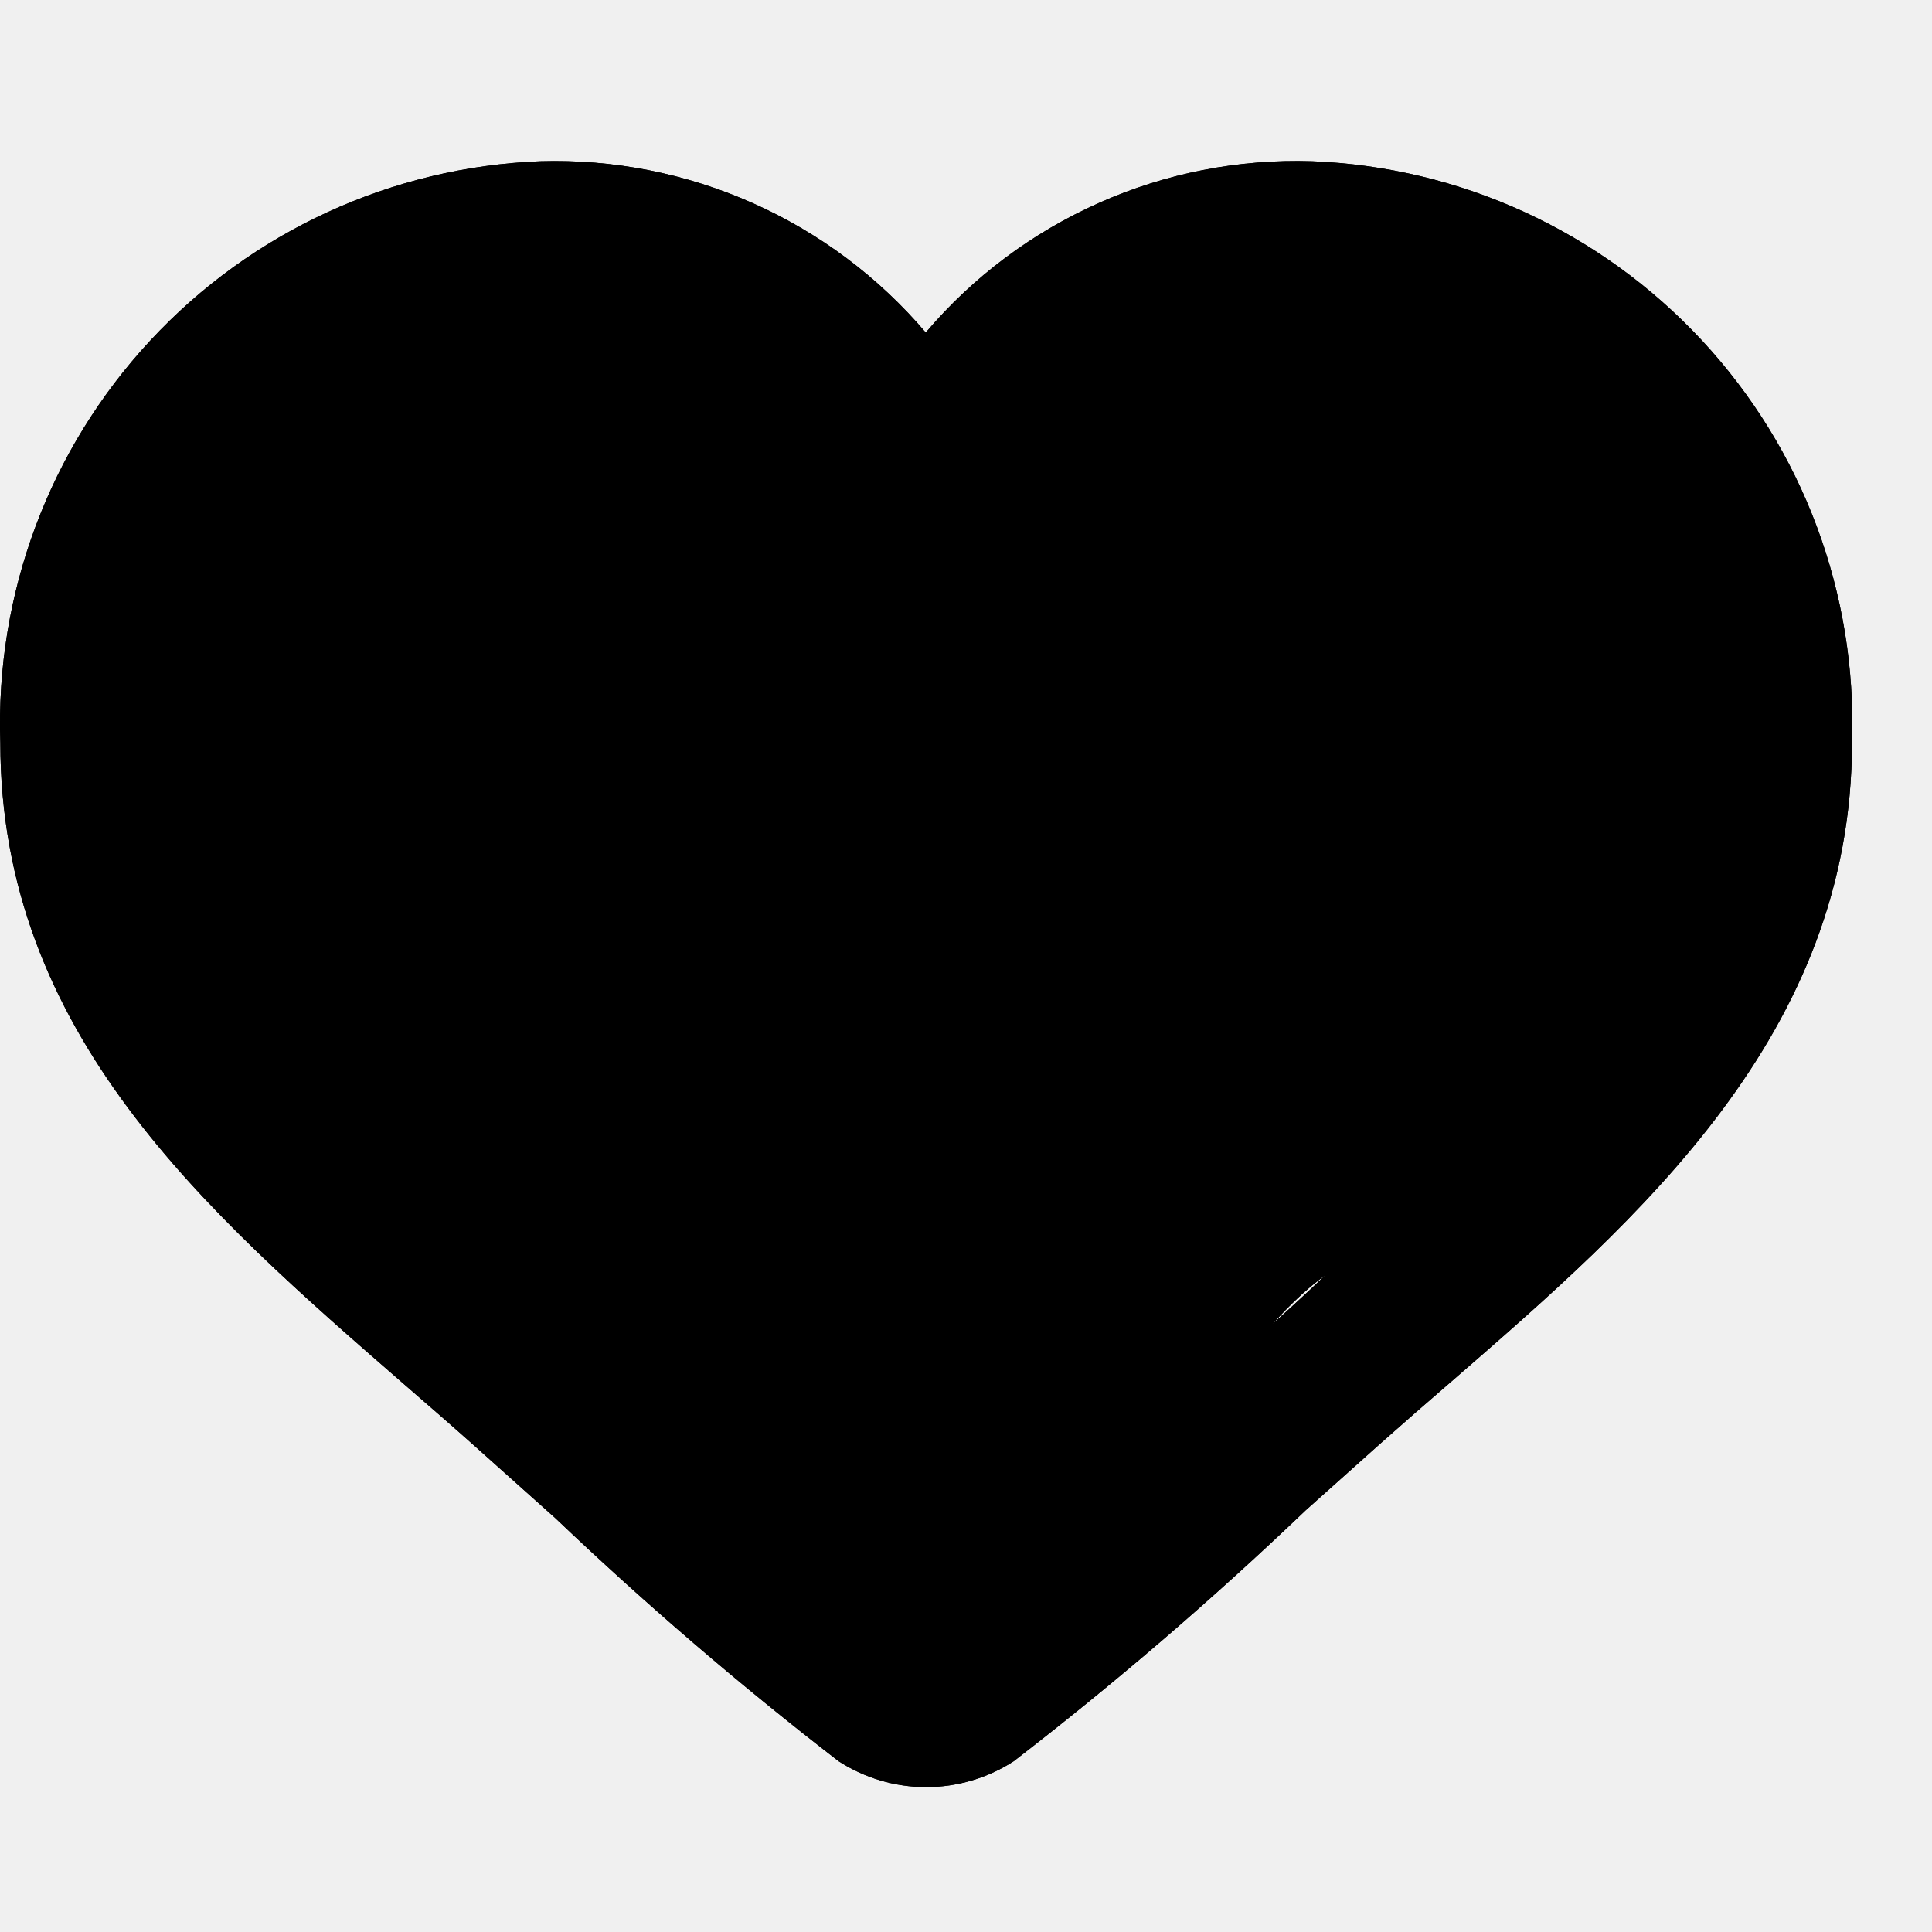
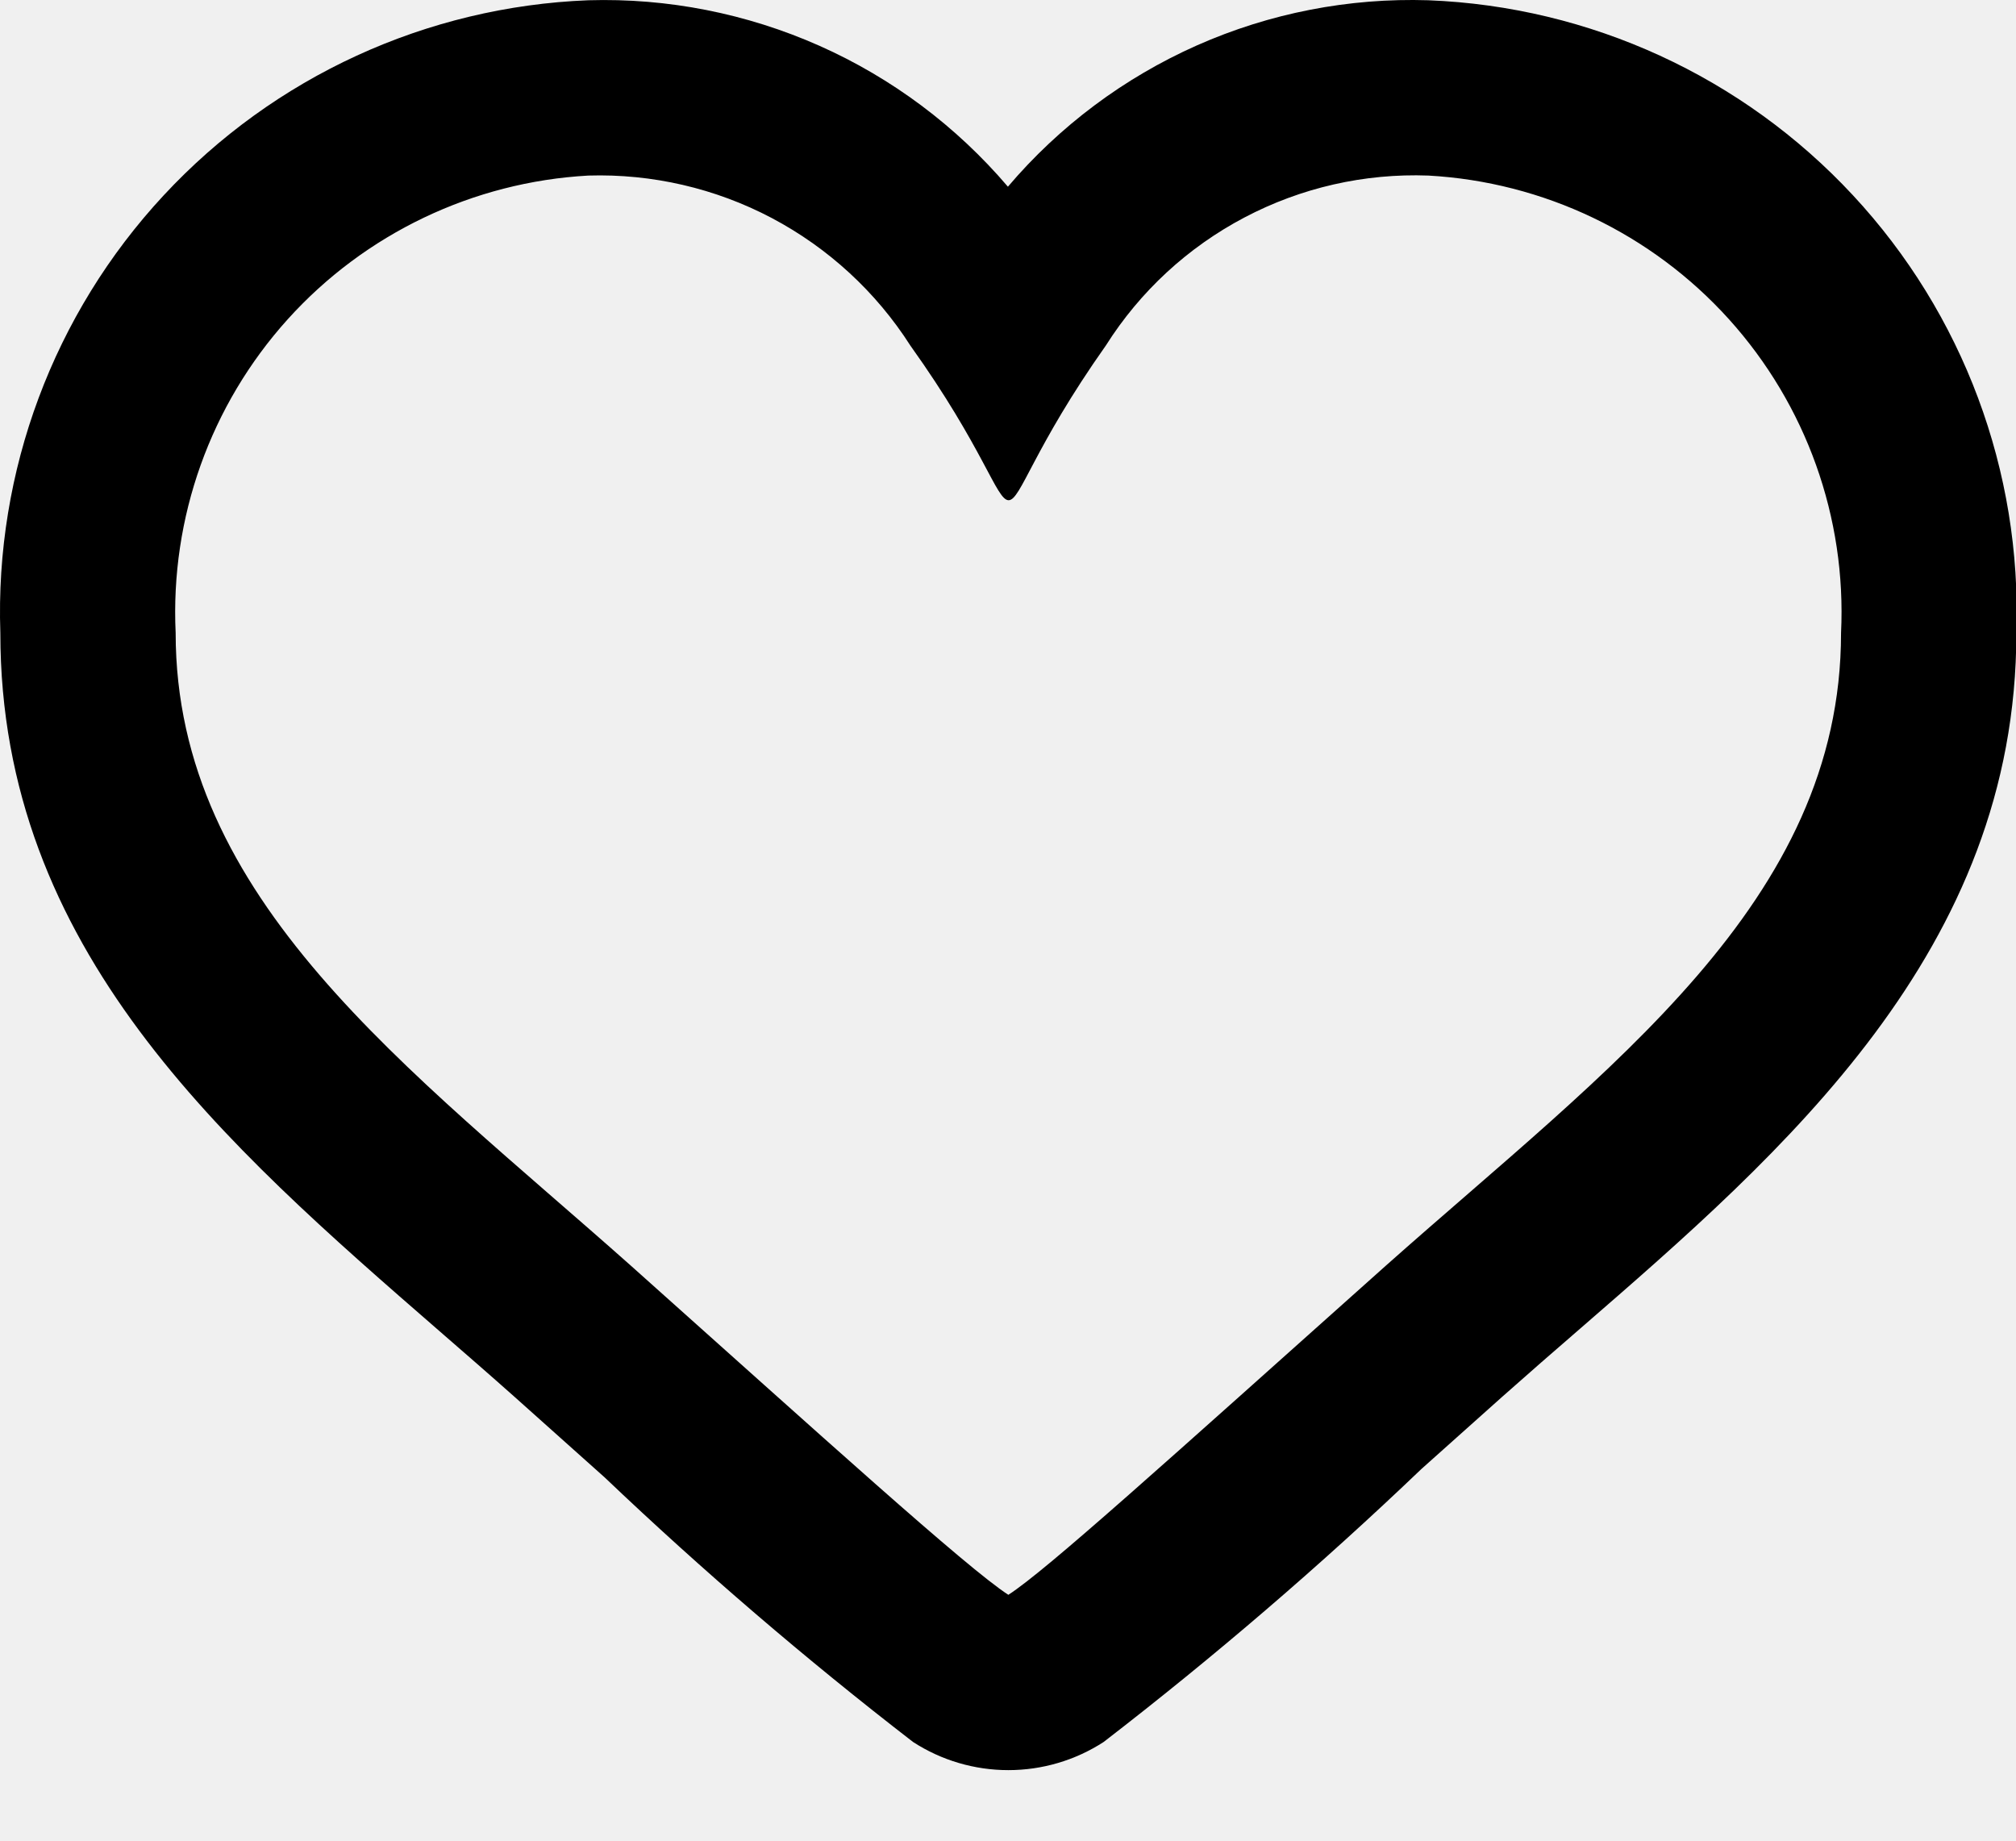
- <svg xmlns="http://www.w3.org/2000/svg" xmlns:xlink="http://www.w3.org/1999/xlink" width="24" height="24" viewBox="0 0 24 24" fill="none">
-   <use xlink:href="#stroke0_1_4317" fill="black" />
-   <mask id="stroke1_1_4317" fill="white">
-     <use xlink:href="#stroke0_1_4317" />
-   </mask>
-   <path d="M21.006 9.223C21.068 7.908 20.608 6.621 19.726 5.643C18.845 4.666 21.82 5.716 20.506 5.643C19.776 5.616 21.787 6.856 21.141 7.196C20.496 7.537 22.396 8.606 22.006 9.223C21.174 10.401 11.645 20.199 11.505 20.199M21.006 9.223C19.006 12.698 18.354 14.183 15.808 16.447M21.006 9.223C22.506 8.697 18.725 13.824 18.026 14.698C17.005 15.698 16.69 15.469 15.808 16.447M21.006 9.223C21.65 9.563 12.505 11.697 14.626 12.442C12.505 11.697 11.365 20.199 11.505 20.199M15.808 16.447C13.296 18.69 11.943 19.916 11.505 20.199M15.808 16.447C14.926 17.424 16.218 16.085 14.626 17.504C14.626 20.549 14.378 18.299 14.199 18.518C12.005 21.2 11.028 19.89 11.505 20.199M16.297 2.003C15.389 1.974 14.486 2.15 13.656 2.519C12.825 2.887 12.088 3.438 11.5 4.131C10.912 3.44 10.177 2.89 9.348 2.522C8.52 2.154 7.619 1.976 6.713 2.003C4.867 2.075 3.126 2.875 1.869 4.228C0.611 5.581 -0.059 7.377 0.004 9.223C0.004 12.834 2.554 15.051 5.019 17.195C5.303 17.441 5.589 17.689 5.873 17.942L6.9 18.86C8.02 19.926 9.194 20.934 10.418 21.879C10.742 22.088 11.119 22.2 11.505 22.2C11.891 22.2 12.268 22.088 12.592 21.879C13.855 20.905 15.065 19.865 16.218 18.763L17.14 17.939C17.433 17.679 17.73 17.42 18.026 17.165C20.36 15.139 23.006 12.844 23.006 9.223C23.069 7.377 22.399 5.581 21.141 4.228C19.884 2.875 18.143 2.075 16.297 2.003Z" stroke-width="3.169" stroke="black" mask="url(#stroke1_1_4317)" />
-   <defs>
-     <path id="stroke0_1_4317" d="M20.506 5.643C21.82 5.716 18.845 4.666 19.726 5.643C20.608 6.621 21.068 7.908 21.006 9.223C19.006 12.698 18.354 14.183 15.808 16.447C13.296 18.69 11.943 19.916 11.505 20.199C11.028 19.89 12.005 21.2 14.199 18.518C14.378 18.299 14.626 20.549 14.626 17.504C16.218 16.085 14.926 17.424 15.808 16.447C16.69 15.469 17.005 15.698 18.026 14.698C18.725 13.824 22.506 8.697 21.006 9.223C21.65 9.563 12.505 11.697 14.626 12.442C12.505 11.697 11.365 20.199 11.505 20.199C11.645 20.199 21.174 10.401 22.006 9.223C22.396 8.606 20.496 7.537 21.141 7.196C21.787 6.856 19.776 5.616 20.506 5.643ZM16.297 2.003C15.389 1.974 14.486 2.15 13.656 2.519C12.825 2.887 12.088 3.438 11.5 4.131C10.912 3.44 10.177 2.89 9.348 2.522C8.52 2.154 7.619 1.976 6.713 2.003C4.867 2.075 3.126 2.875 1.869 4.228C0.611 5.581 -0.059 7.377 0.004 9.223C0.004 12.834 2.554 15.051 5.019 17.195C5.303 17.441 5.589 17.689 5.873 17.942L6.9 18.86C8.02 19.926 9.194 20.934 10.418 21.879C10.742 22.088 11.119 22.2 11.505 22.2C11.891 22.2 12.268 22.088 12.592 21.879C13.855 20.905 15.065 19.865 16.218 18.763L17.14 17.939C17.433 17.679 17.73 17.42 18.026 17.165C20.36 15.139 23.006 12.844 23.006 9.223C23.069 7.377 22.399 5.581 21.141 4.228C19.884 2.875 18.143 2.075 16.297 2.003Z" />
-   </defs>
+ <svg xmlns="http://www.w3.org/2000/svg" width="23" height="21" viewBox="0 0 23 21" fill="none">
+   <path d="M16.296 2.003C17.61 2.076 18.843 2.665 19.725 3.642C20.607 4.62 21.067 5.906 21.004 7.221C21.004 10.293 18.352 12.18 15.807 14.443C13.295 16.686 11.942 17.912 11.504 18.195C11.027 17.886 9.361 16.372 7.201 14.443C4.645 12.171 2.004 10.266 2.004 7.221C1.942 5.906 2.401 4.62 3.283 3.642C4.165 2.665 5.398 2.076 6.712 2.003C7.44 1.981 8.162 2.148 8.806 2.488C9.45 2.829 9.995 3.33 10.387 3.944C11.227 5.119 11.367 5.707 11.507 5.707C11.647 5.707 11.785 5.119 12.617 3.941C13.007 3.324 13.552 2.821 14.198 2.481C14.843 2.141 15.567 1.976 16.296 2.003ZM16.296 0.003C15.388 -0.026 14.485 0.15 13.655 0.518C12.824 0.887 12.087 1.438 11.499 2.13C10.911 1.44 10.176 0.89 9.348 0.522C8.519 0.154 7.618 -0.024 6.712 0.003C4.867 0.075 3.125 0.875 1.868 2.228C0.611 3.58 -0.059 5.376 0.004 7.221C0.004 10.831 2.554 13.048 5.019 15.191C5.302 15.437 5.588 15.685 5.872 15.938L6.899 16.856C8.019 17.922 9.193 18.929 10.417 19.874C10.741 20.084 11.118 20.195 11.504 20.195C11.89 20.195 12.267 20.084 12.591 19.874C13.854 18.9 15.064 17.861 16.217 16.759L17.139 15.935C17.432 15.675 17.729 15.416 18.024 15.161C20.358 13.136 23.004 10.841 23.004 7.221C23.067 5.376 22.397 3.58 21.14 2.228C19.883 0.875 18.141 0.075 16.296 0.003Z" fill="black" />
</svg>
